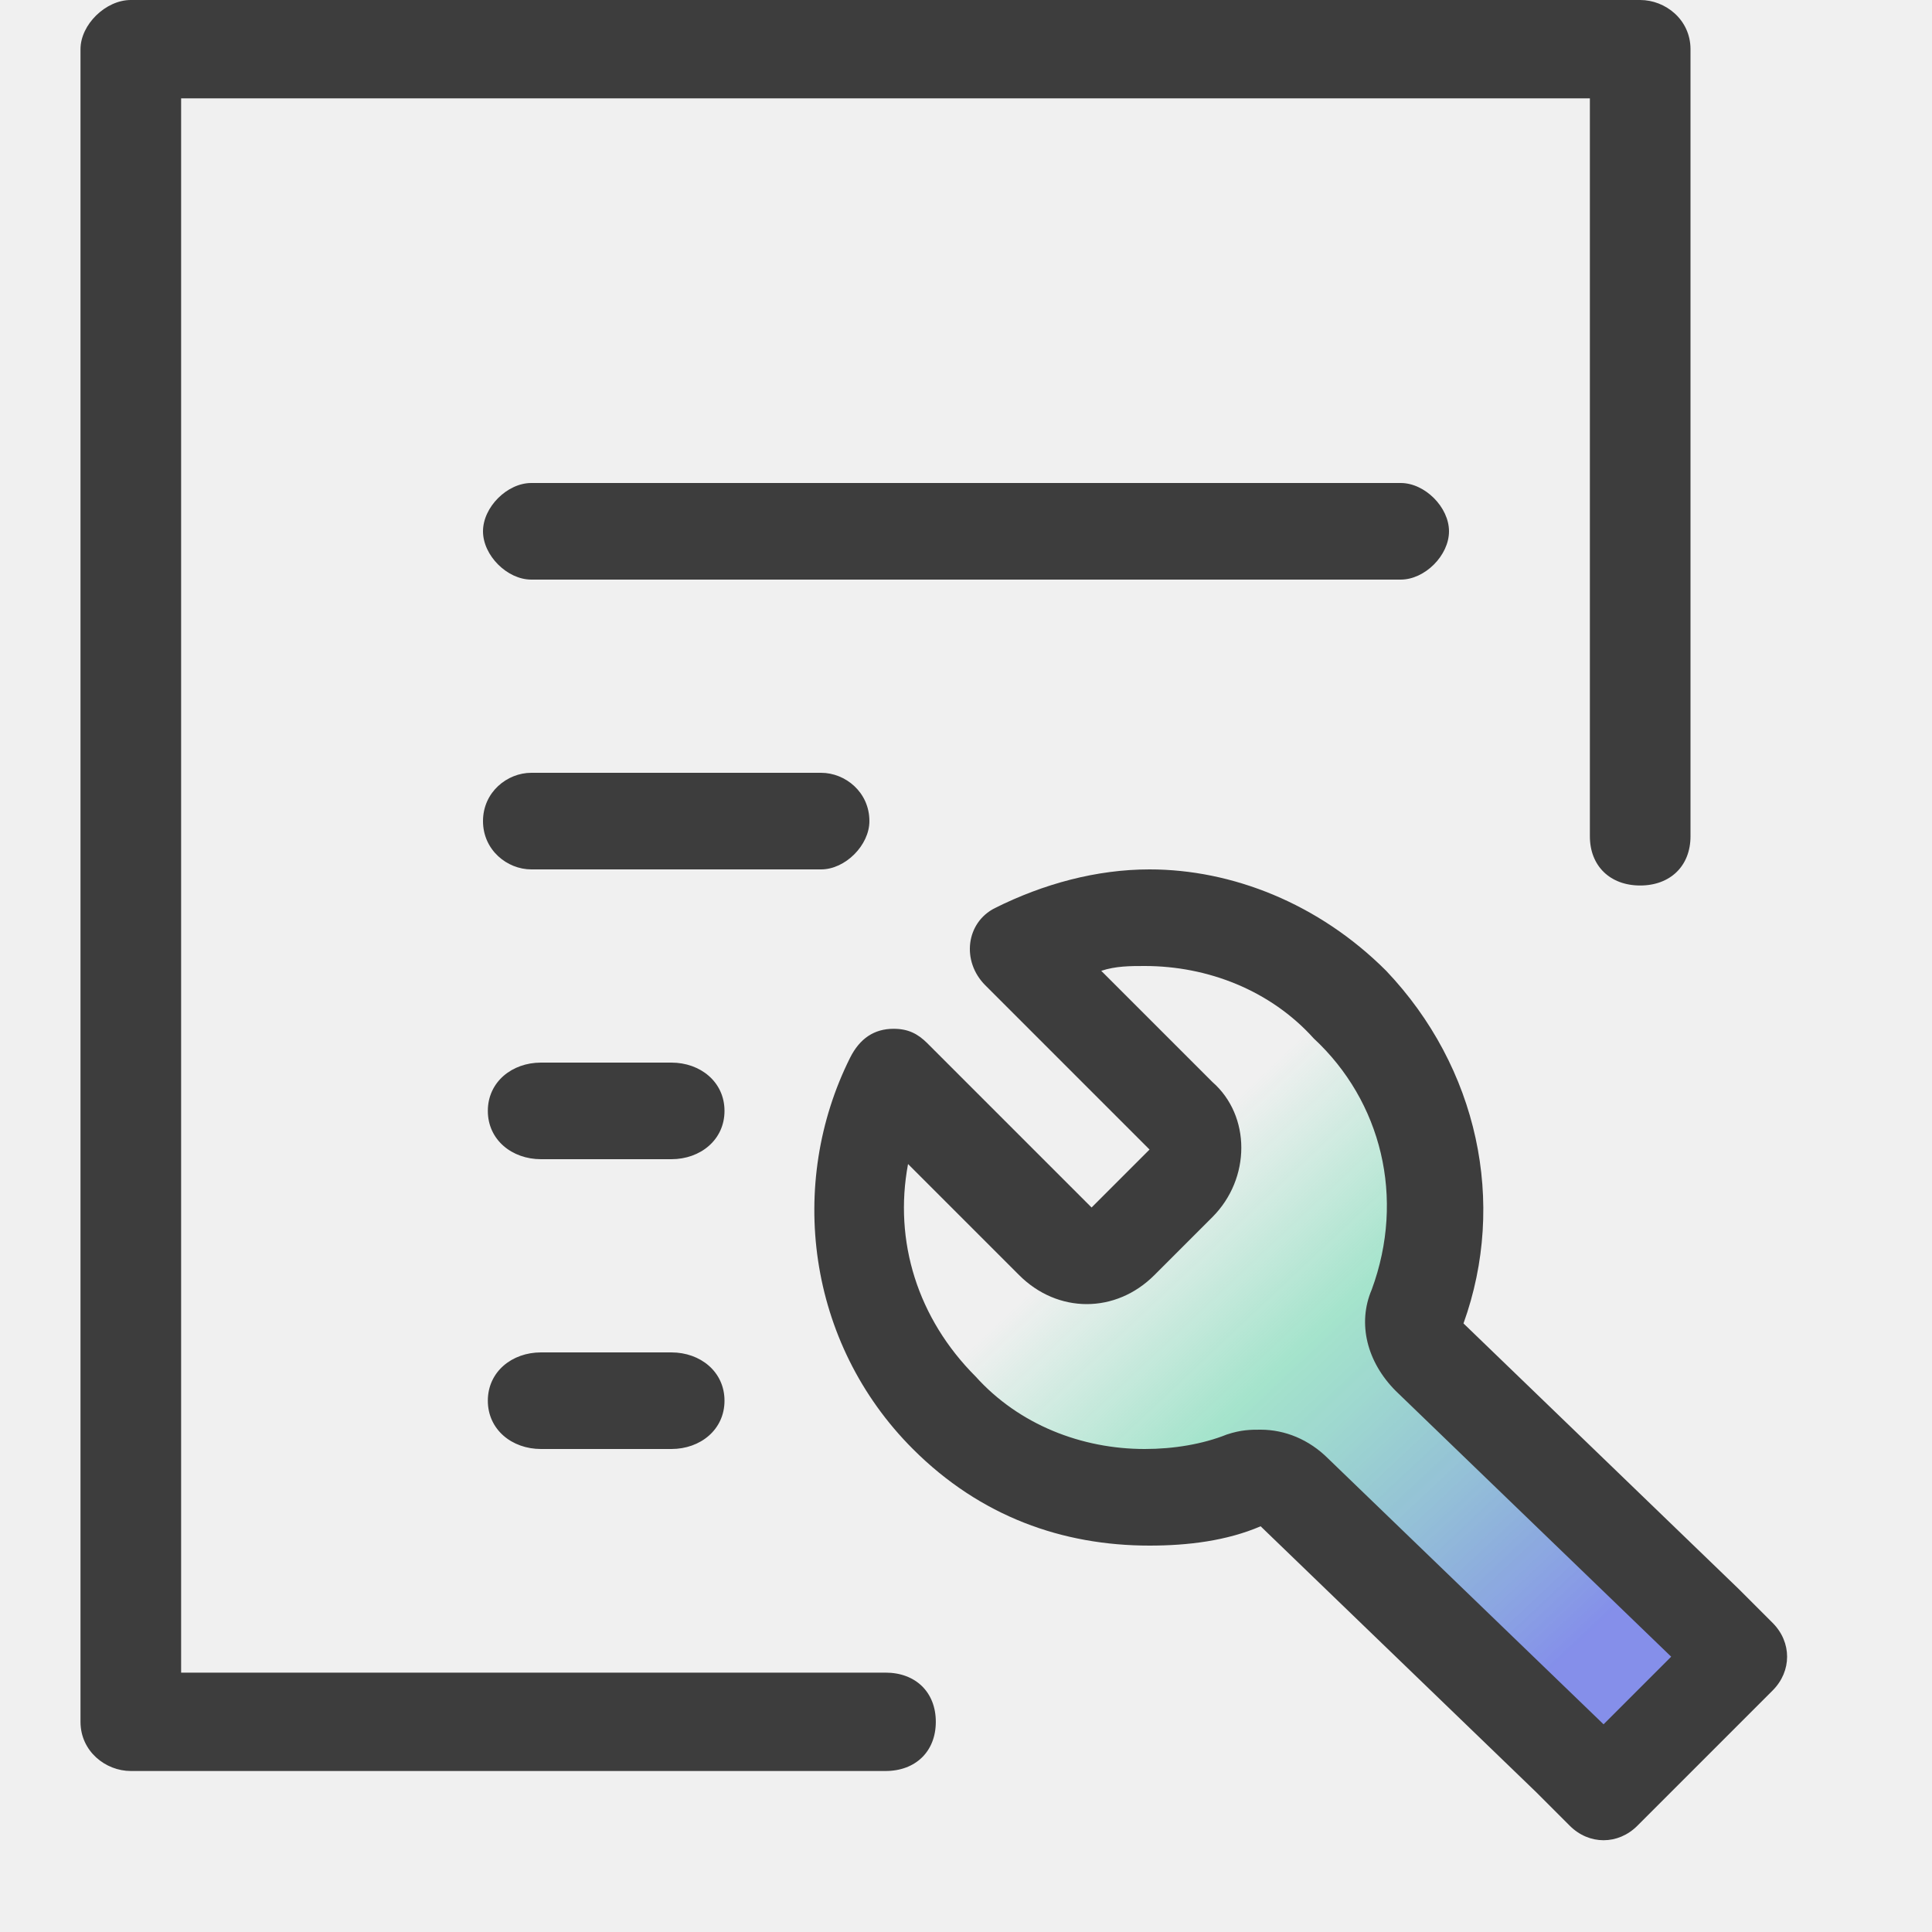
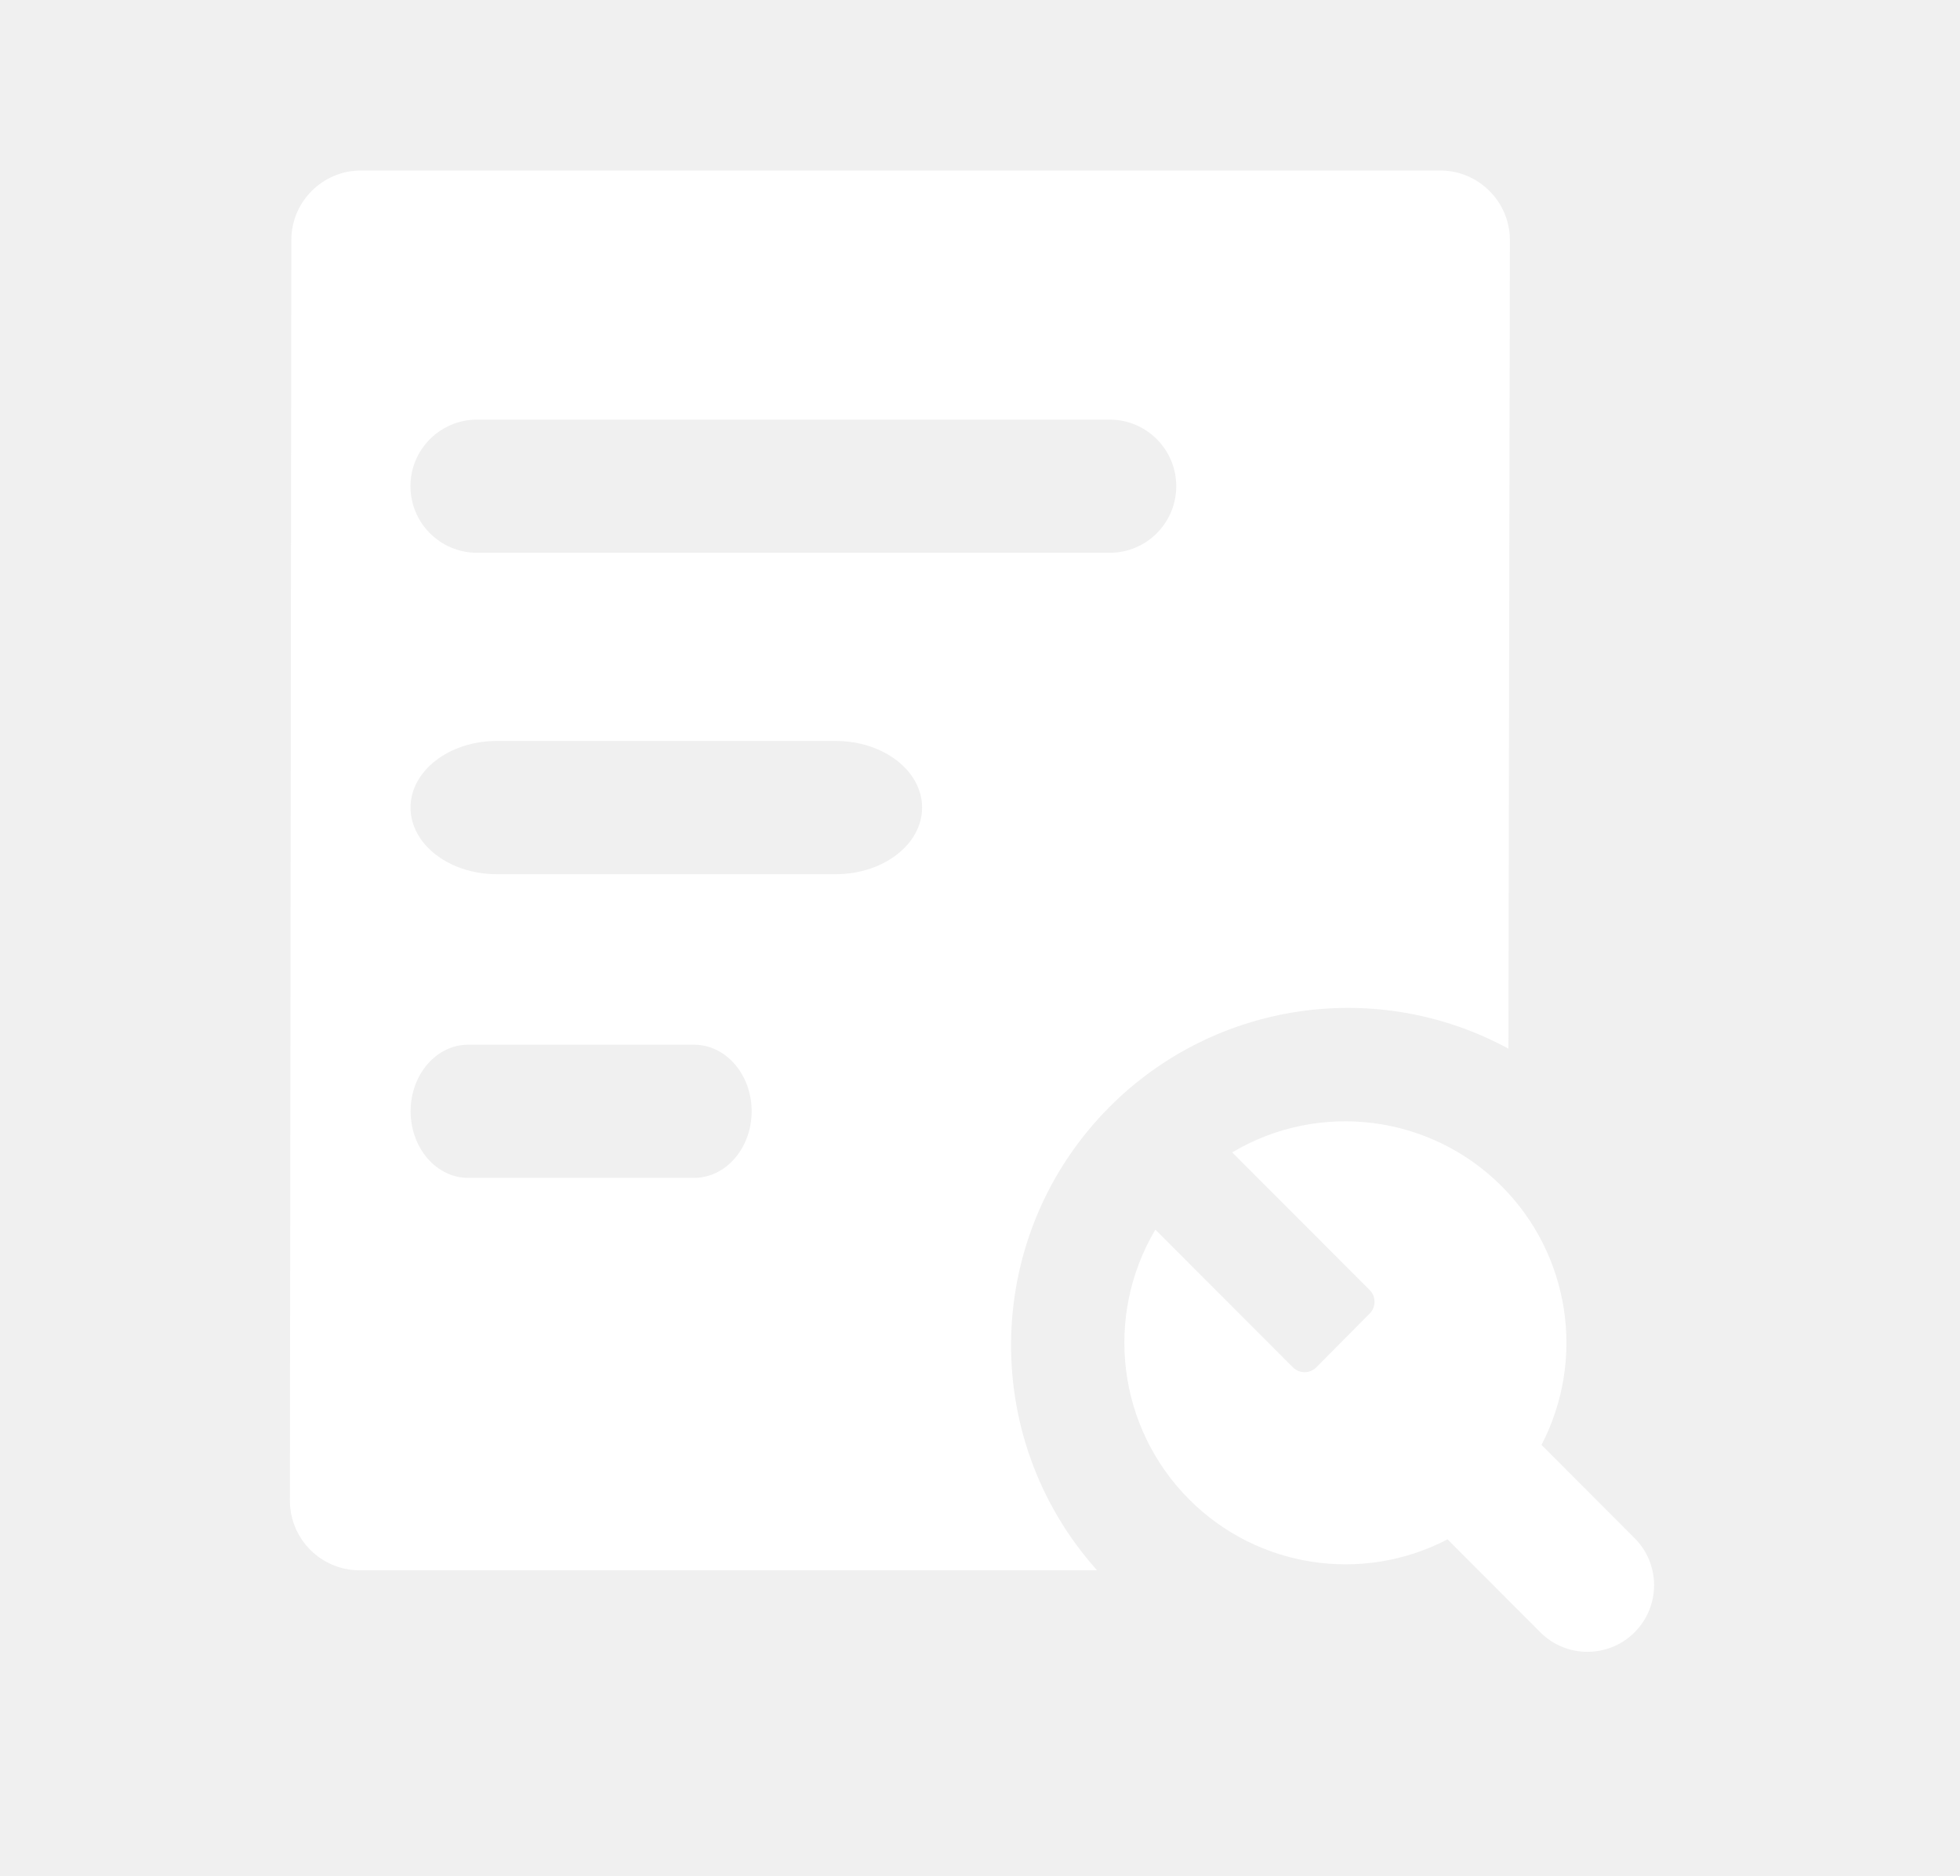
- <svg xmlns="http://www.w3.org/2000/svg" width="24" height="24" viewBox="0 0 24 24" fill="none">
-   <path d="M20.375 0H1.625C1.312 0 1 0.306 1 0.611V21.389C1 21.756 1.312 22 1.625 22H11C11.375 22 11.625 21.756 11.625 21.389C11.625 21.022 11.375 20.778 11 20.778H2.25V1.222H19.75V10.389C19.75 10.756 20 11 20.375 11C20.75 11 21 10.756 21 10.389V0.611C21 0.244 20.688 0 20.375 0Z" fill="#3D3D3D" />
-   <path fill-rule="evenodd" clip-rule="evenodd" d="M17.584 17.157C17.849 16.664 18 16.099 18 15.5C18 13.567 16.433 12 14.5 12C12.567 12 11 13.567 11 15.5C11 17.433 12.567 19 14.5 19C15.106 19 15.676 18.846 16.173 18.575L20.018 22.314L21.412 20.881L17.584 17.157Z" fill="url(#paint0_linear_221_900)" />
-   <path d="M14.28 10.8C13.62 10.8 12.96 10.98 12.36 11.28C12 11.46 11.94 11.94 12.24 12.24L14.28 14.28L13.56 15L11.52 12.96C11.4 12.84 11.28 12.78 11.1 12.78C10.86 12.78 10.68 12.9 10.56 13.14C9.78 14.7 10.02 16.68 11.34 18C12.18 18.84 13.2 19.2 14.28 19.2C14.76 19.2 15.24 19.14 15.66 18.96L19.08 22.26L19.5 22.68C19.74 22.92 20.1 22.92 20.34 22.68L20.76 22.26L21.6 21.42L22.02 21C22.26 20.76 22.26 20.4 22.02 20.16L21.6 19.74L18.18 16.44C18.72 14.94 18.36 13.26 17.22 12.06C16.38 11.22 15.3 10.8 14.28 10.8ZM17.04 16.02C16.86 16.44 16.98 16.92 17.34 17.28L20.76 20.58L19.92 21.42L16.5 18.12C16.26 17.88 15.96 17.76 15.66 17.76C15.54 17.76 15.42 17.76 15.24 17.82C14.94 17.94 14.58 18 14.22 18C13.44 18 12.66 17.7 12.12 17.1C11.4 16.38 11.1 15.42 11.28 14.46L12.66 15.84C12.9 16.08 13.2 16.2 13.5 16.2C13.8 16.2 14.1 16.08 14.34 15.84L15.06 15.12C15.54 14.64 15.54 13.86 15.06 13.44L13.68 12.06C13.86 12 14.04 12 14.22 12C15 12 15.78 12.3 16.32 12.9C17.16 13.68 17.46 14.88 17.04 16.02ZM10.8 10.2C10.8 9.84 10.5 9.6 10.2 9.6H6.6C6.3 9.6 6 9.84 6 10.2C6 10.56 6.3 10.8 6.6 10.8H10.2C10.5 10.8 10.8 10.5 10.8 10.2ZM8.34 13.2H6.72C6.36 13.2 6.06 13.44 6.06 13.8C6.06 14.16 6.36 14.4 6.72 14.4H8.34C8.7 14.4 9 14.16 9 13.8C9 13.44 8.7 13.2 8.34 13.2ZM8.34 16.8H6.72C6.36 16.8 6.06 17.04 6.06 17.4C6.06 17.76 6.36 18 6.72 18H8.34C8.7 18 9 17.76 9 17.4C9 17.04 8.7 16.8 8.34 16.8ZM6.6 7.2H17.4C17.7 7.2 18 6.9 18 6.6C18 6.3 17.7 6 17.4 6H6.6C6.3 6 6 6.3 6 6.6C6 6.9 6.3 7.2 6.6 7.2Z" fill="#3D3D3D" />
-   <defs>
-     <linearGradient id="paint0_linear_221_900" x1="20.5" y1="21.5" x2="12.5" y2="13" gradientUnits="userSpaceOnUse">
-       <stop offset="0.12" stop-color="#4354E7" stop-opacity="0.62" />
-       <stop offset="0.552" stop-color="#34D196" stop-opacity="0.4" />
-       <stop offset="0.792" stop-color="#34D196" stop-opacity="0" />
-     </linearGradient>
-   </defs>
+ <svg xmlns="http://www.w3.org/2000/svg" t="1682391699738" class="icon" viewBox="0 0 1070 1024" version="1.1" p-id="9572" width="33.438" height="32">
+   <path d="M786.292 93.091c20.899 0 37.981 17.082 37.981 37.981l-0.791 441.437a183.761 183.761 0 0 0-217.693 31.744 184.32 184.32 0 0 0-6.889 253.068H196.189a38.074 38.074 0 0 1-37.935-37.981l0.791-688.268c0-20.899 17.036-37.981 37.935-37.981h589.312z m-330.007 311.436H271.267c-26.065 0-47.151 16.291-47.151 36.352 0 20.108 21.085 36.399 47.151 36.399h184.925c26.065 0 47.197-16.291 47.197-36.399 0-20.061-21.132-36.352-47.197-36.352zM378.88 570.368H255.535c-17.315 0-31.372 16.291-31.372 36.305 0 20.108 14.057 36.399 31.418 36.399h123.345c17.315 0 31.418-16.291 31.418-36.352 0-20.108-14.103-36.352-31.465-36.352z m226.909-341.271h-345.367a36.305 36.305 0 0 0 0 72.704h345.367a36.305 36.305 0 0 0 0-72.704z" fill="#ffffff" p-id="9573" />
+   <path d="M892.276 839.68l-50.735-50.828a121.018 121.018 0 0 0-21.783-141.265 120.692 120.692 0 0 0-147.084-18.432l75.078 75.171a9.076 9.076 0 0 1 0 12.8l-29.137 29.37a9.03 9.03 0 0 1-12.8 0l-75.078-75.171a121.111 121.111 0 0 0 18.432 147.27 120.553 120.553 0 0 0 141.079 21.83l50.735 50.828a36.305 36.305 0 1 0 51.293-51.572z" fill="#ffffff" p-id="9574" />
</svg>
